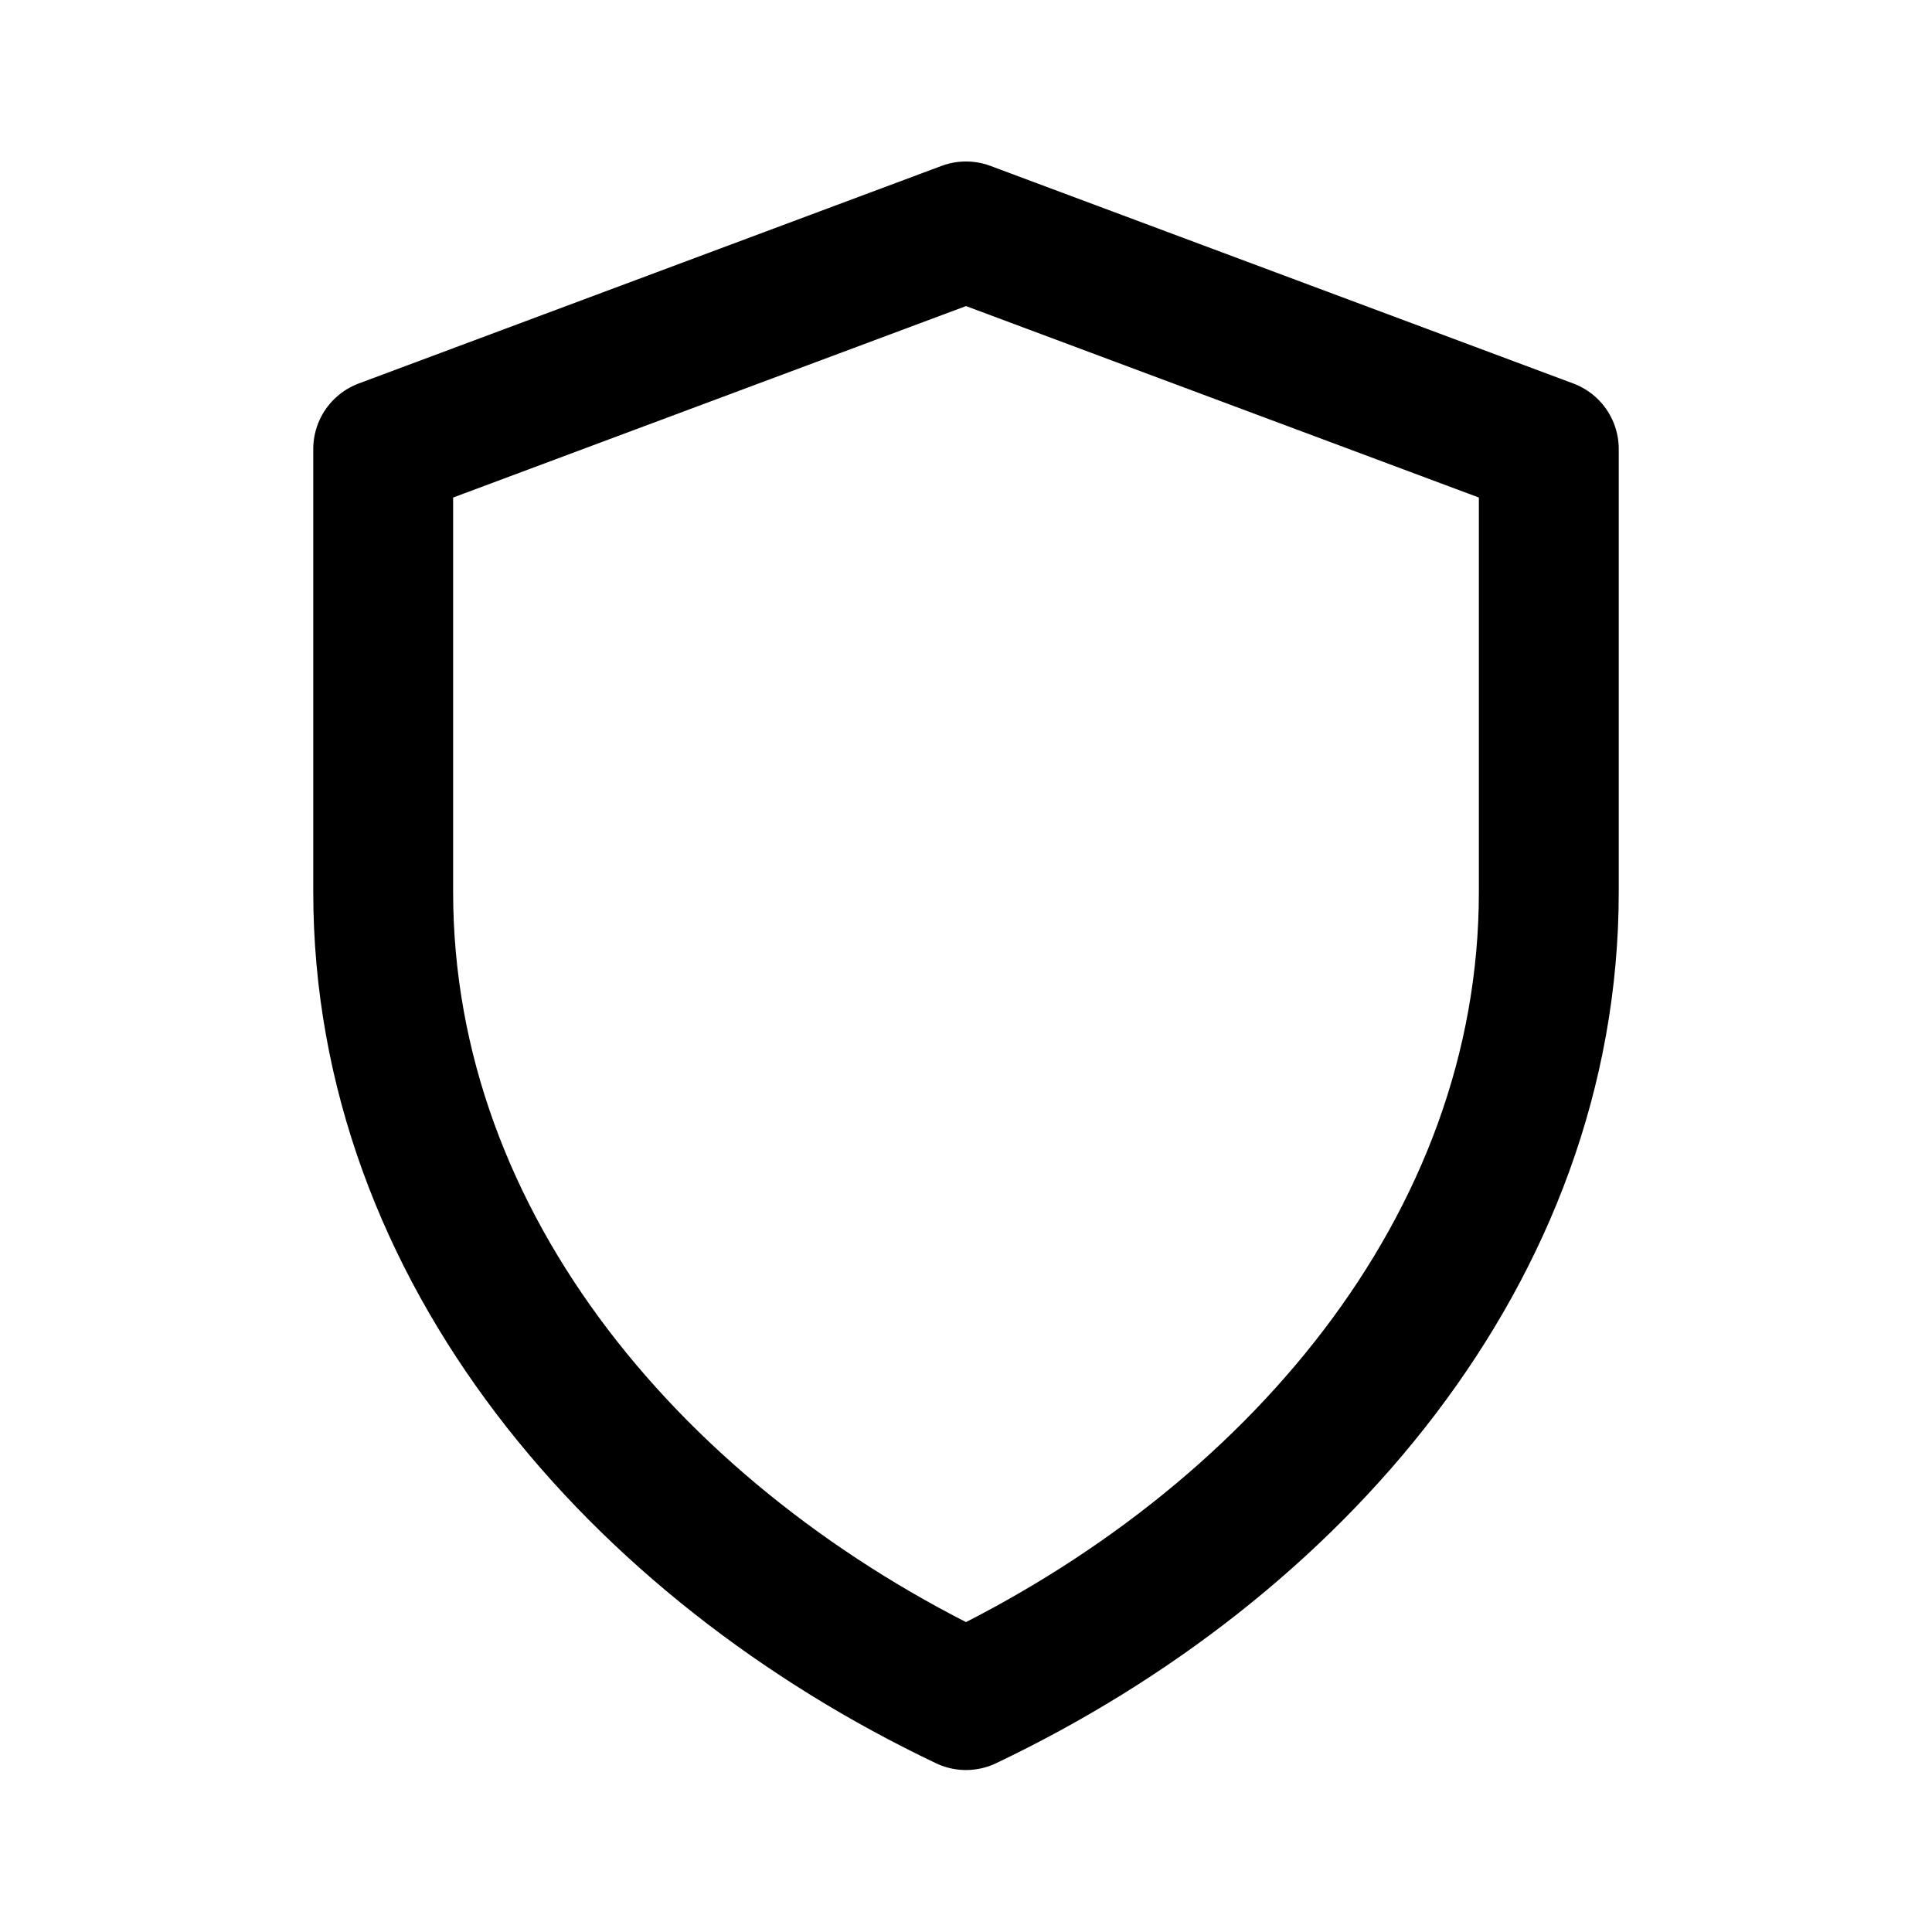
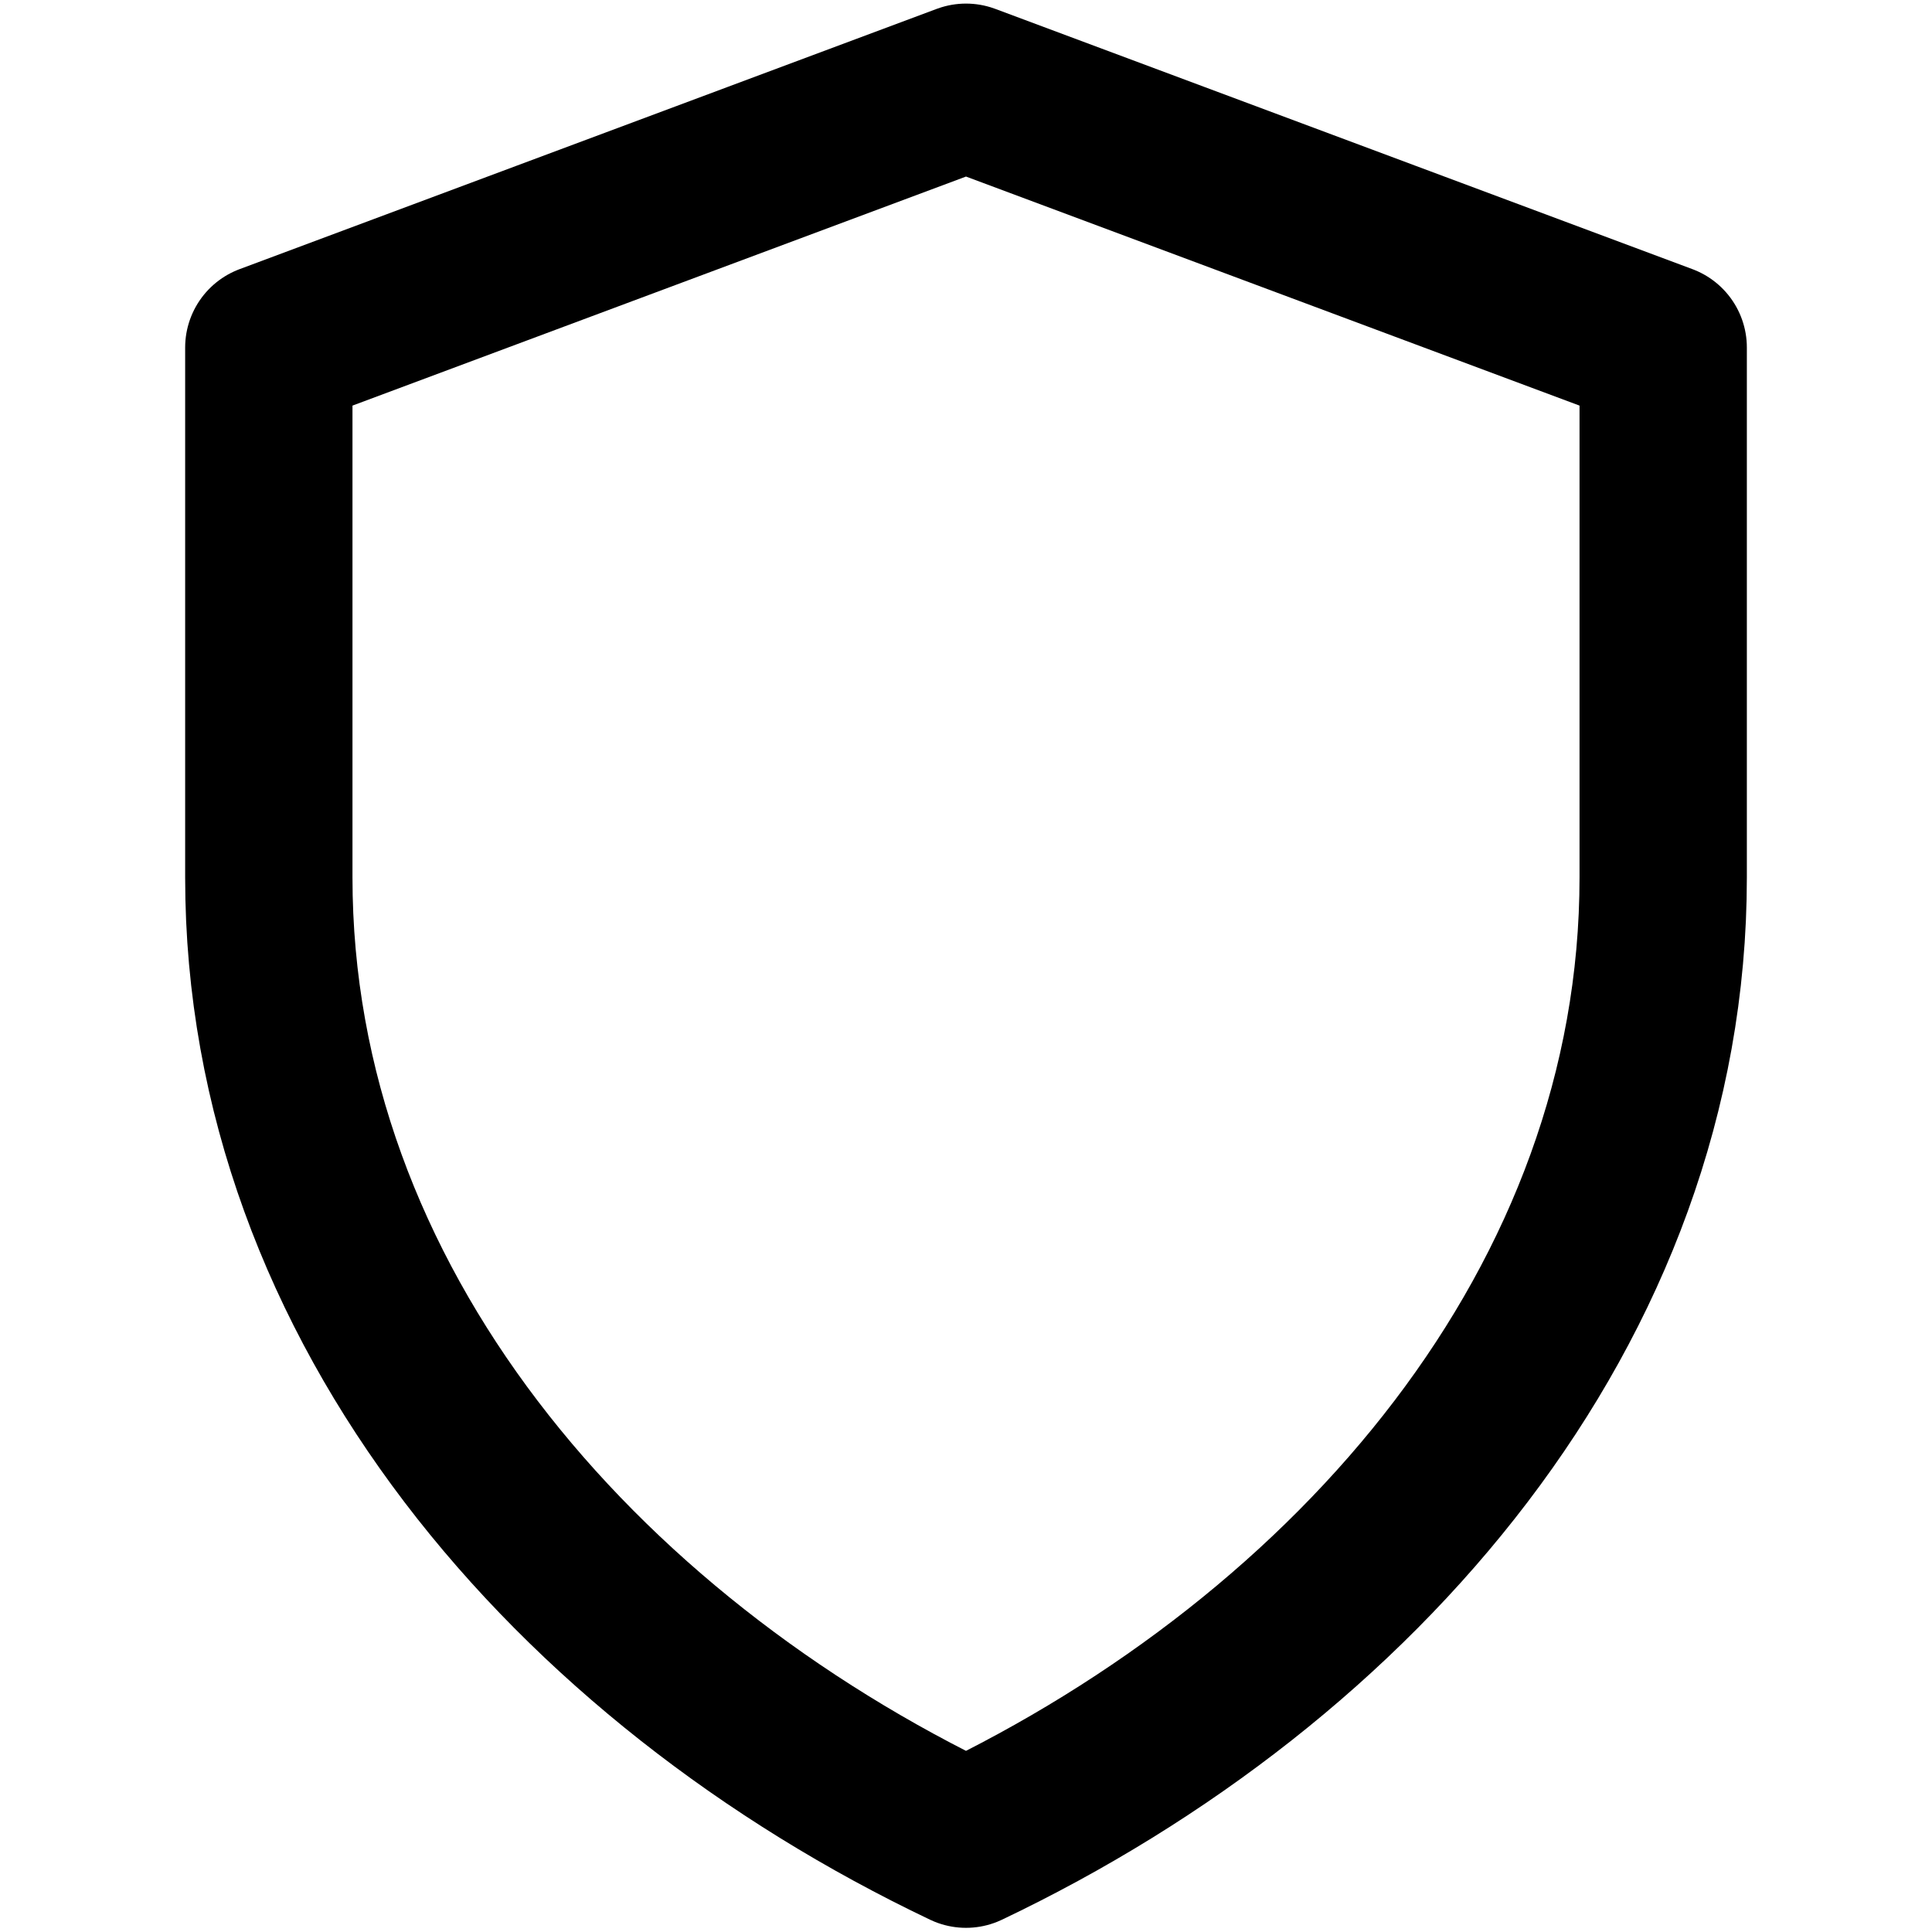
<svg xmlns="http://www.w3.org/2000/svg" width="24" height="24" viewBox="0 0 24 24">
-   <g transform="translate(0.4163 0.4615) scale(0.965309)">
-     <path d="M12 2.5 L19.5 5.3 V11 C19.5 15.6 16.2 19.4 12 21.4 C7.8 19.4 4.5 15.6 4.5 11 V5.3 Z" fill="none" stroke="#000000" stroke-width="1.8" stroke-linejoin="round" />
+   <g transform="translate(-2.3551 -2.3551) scale(1.196262)">
+     <g transform="translate(0.4163 0.4615) scale(0.965309)">
+       <path d="M12 2.5 L19.5 5.3 V11 C19.5 15.6 16.2 19.4 12 21.4 C7.8 19.4 4.5 15.6 4.5 11 V5.3 Z" fill="none" stroke="#000000" stroke-width="1.8" stroke-linejoin="round" />
+     </g>
  </g>
</svg>
